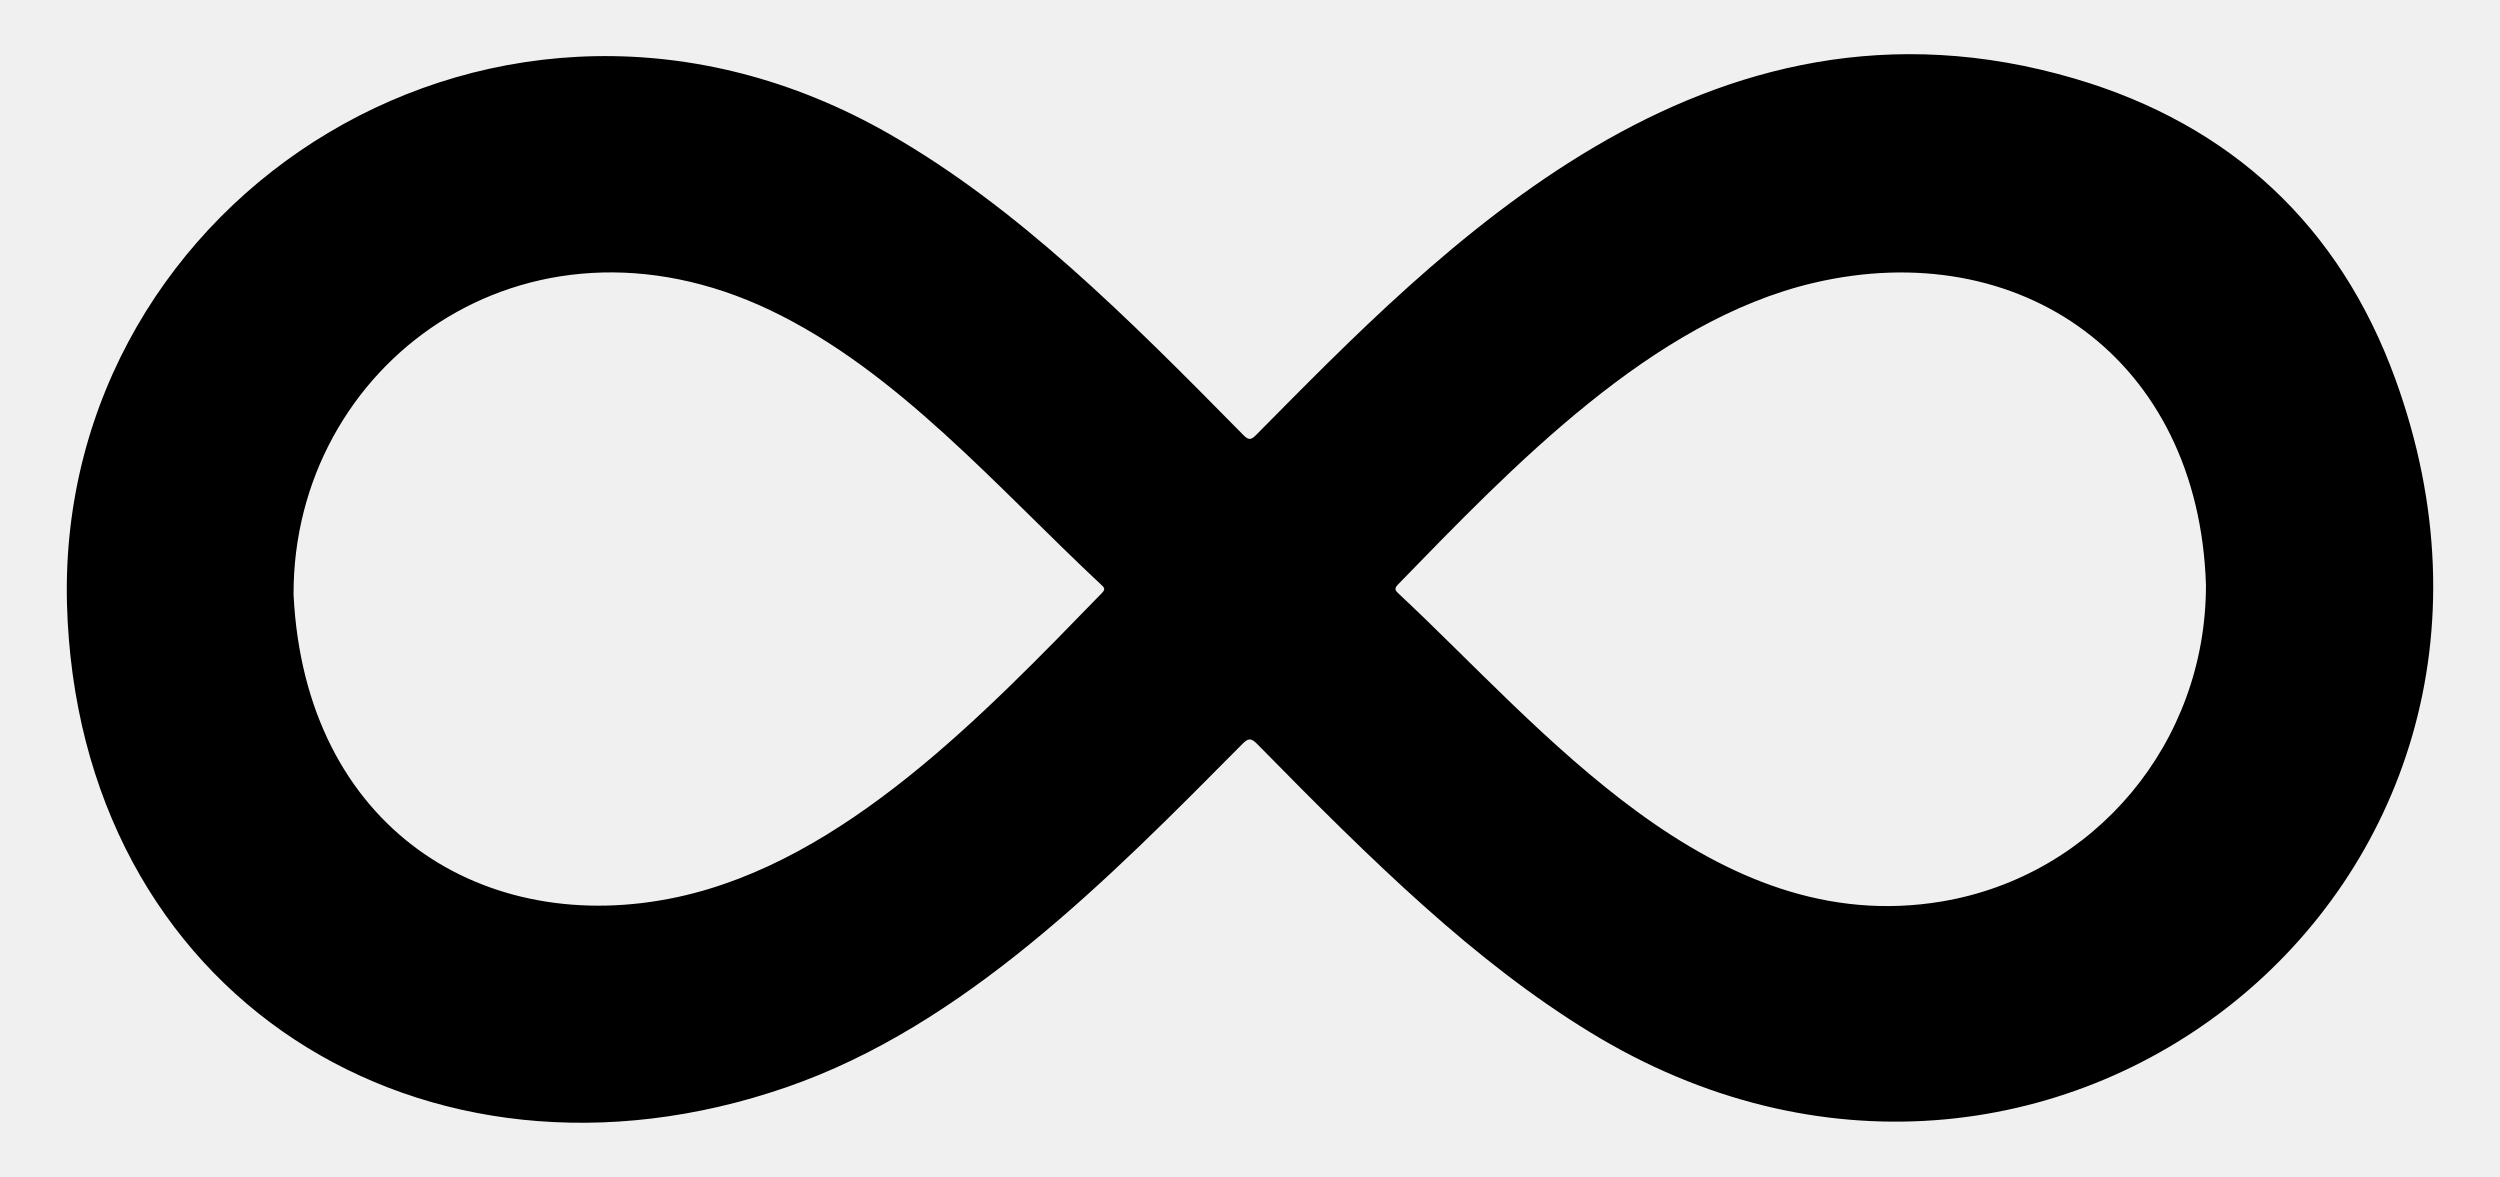
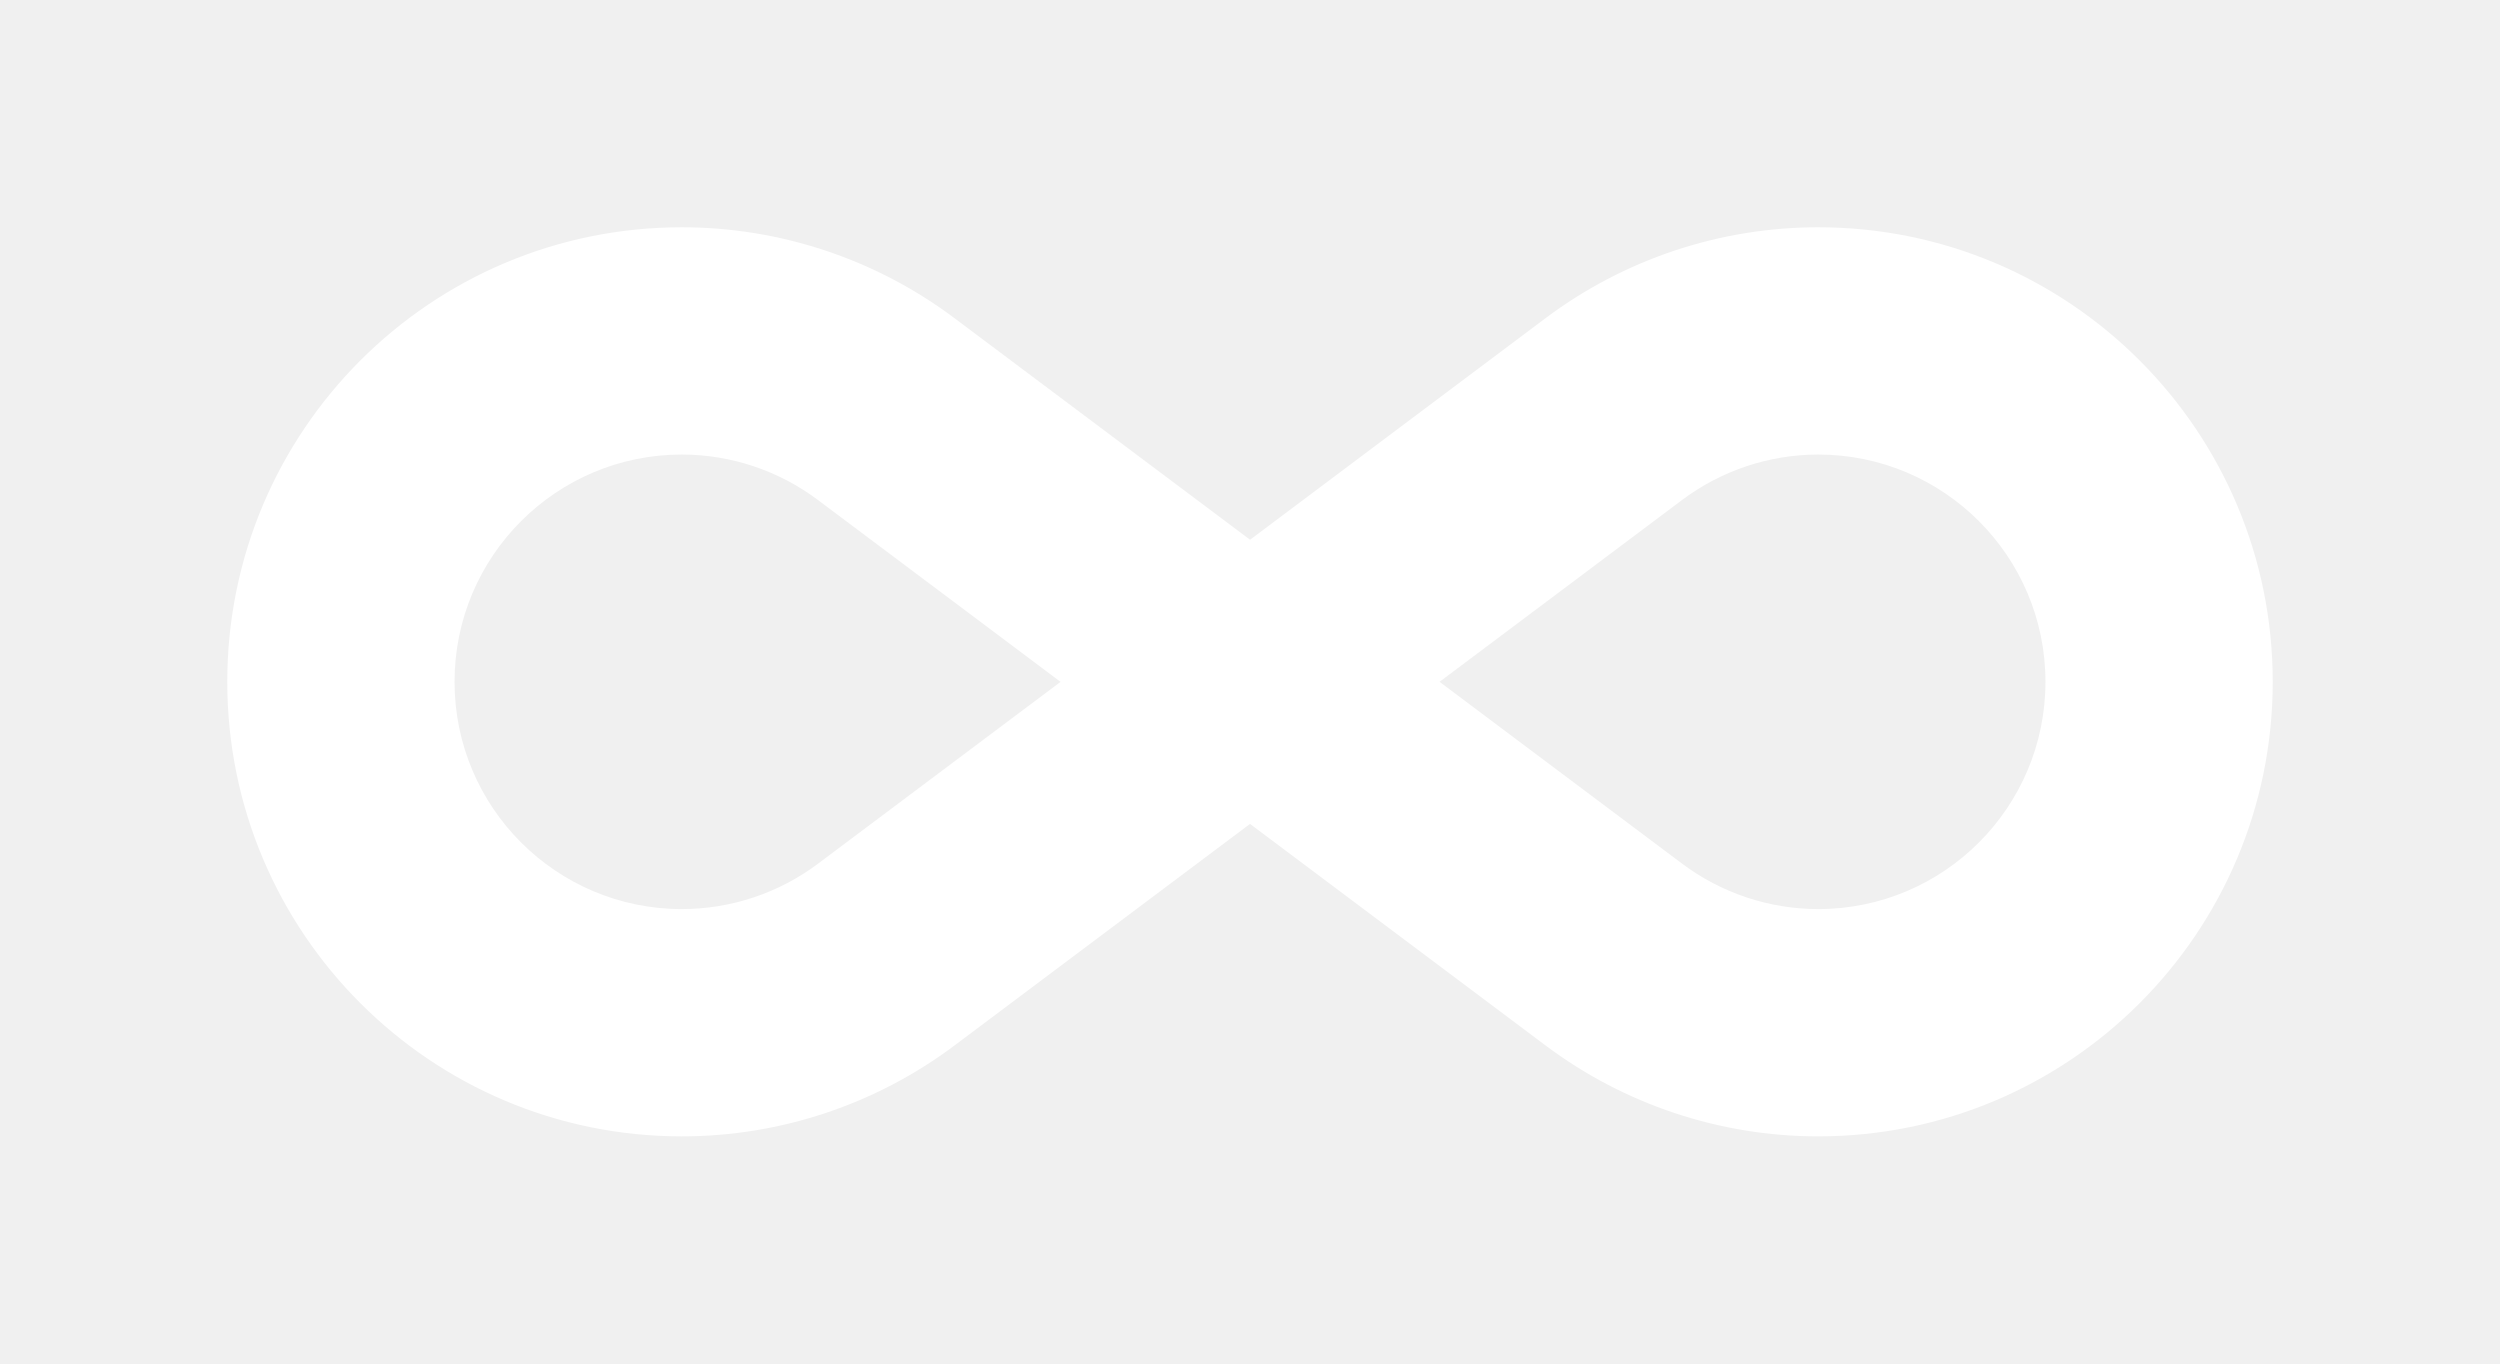
- <svg xmlns="http://www.w3.org/2000/svg" version="1.1" id="Layer_1" x="0px" y="0px" viewBox="0 0 2703.214 1272.608" style="enable-background:new 0 0 2703.214 1272.608;" xml:space="preserve">
-   <g>
-     <g>
-       <path d="M72.373,651.52C62.109,212.429,541.276-95.972,961.842,145.033c138.551,79.397,256.167,196.988,382.632,325.418    c5.749,5.839,8.404,5.236,13.785-0.188c197.808-199.402,484.222-503.454,885.399-385.157    c168.833,49.784,286.15,159.321,346.255,324.377c201.16,552.413-375.869,1009.769-870.693,706.588    c-124.801-76.466-232.581-181.978-359.98-311.726c-6.801-6.927-9.868-5.946-16.086,0.324    c-144.739,145.956-300.538,304.607-492.977,371.024C458.575,1310.846,83.17,1077.492,72.373,651.52z M317.418,643.008    c12.485,253.639,207.59,371.88,415.468,326.918c179.653-38.857,330.36-196.86,458.721-328.811c4.325-4.446,1.9-6.251-1.072-9.025    c-111.488-104.066-220.365-231.184-357.581-296.6C567.01,208.705,316.523,394.639,317.418,643.008z M2385.265,632.288    c-7.903-245.124-201.289-378.703-424.132-326.433c-175.334,41.126-325.161,198.381-449.641,326.279    c-4.318,4.437-2.66,6.509,0.879,9.811c155.637,145.245,339.3,374.567,587.443,332.772    C2265.103,946.877,2385.634,802.91,2385.265,632.288z" />
-     </g>
-   </g>
+ <svg xmlns="http://www.w3.org/2000/svg" version="1.1" id="Layer_1" x="0px" y="0px" viewBox="0 0 352 192" xml:space="preserve" width="352" height="192">
+   <defs id="defs8796" />
+   <path id="path17334" style="fill:#ffffff;fill-opacity:1;stroke:none;stroke-width:32;stroke-dasharray:none;stroke-opacity:1" d="m 236.812,70.416 c 5.534,-4.157 12.266,-6.409 19.188,-6.416 17.673,1e-5 32,14.327 32,32 0,17.673 -14.327,32 -32,32 -6.922,-0.008 -13.654,-2.26 -19.188,-6.418 l -34.124,-25.583 z m 19.188,89.584 c 35.346,-4e-5 64,-28.654 64,-64 0,-35.346 -28.654,-64 -64,-64 -13.847,0.003 -27.319,4.497 -38.395,12.807 l -41.597,31.191 -41.61,-31.194 c -11.077,-8.309 -24.551,-12.802 -38.398,-12.803 -35.346,1e-5 -64,28.654 -64,64 0,35.346 28.654,64 64,64 13.847,-0.001 27.321,-4.493 38.398,-12.803 l 41.605,-31.192 41.602,31.186 c 11.076,8.31 24.548,12.805 38.395,12.809 z m -106.676,-63.995 -34.129,25.59 c -5.537,4.155 -12.273,6.402 -19.195,6.404 -17.673,-3e-5 -32,-14.327 -32,-32 0,-17.673 14.327,-32 32,-32 6.921,0.007 13.654,2.259 19.187,6.416 z" />
</svg>
